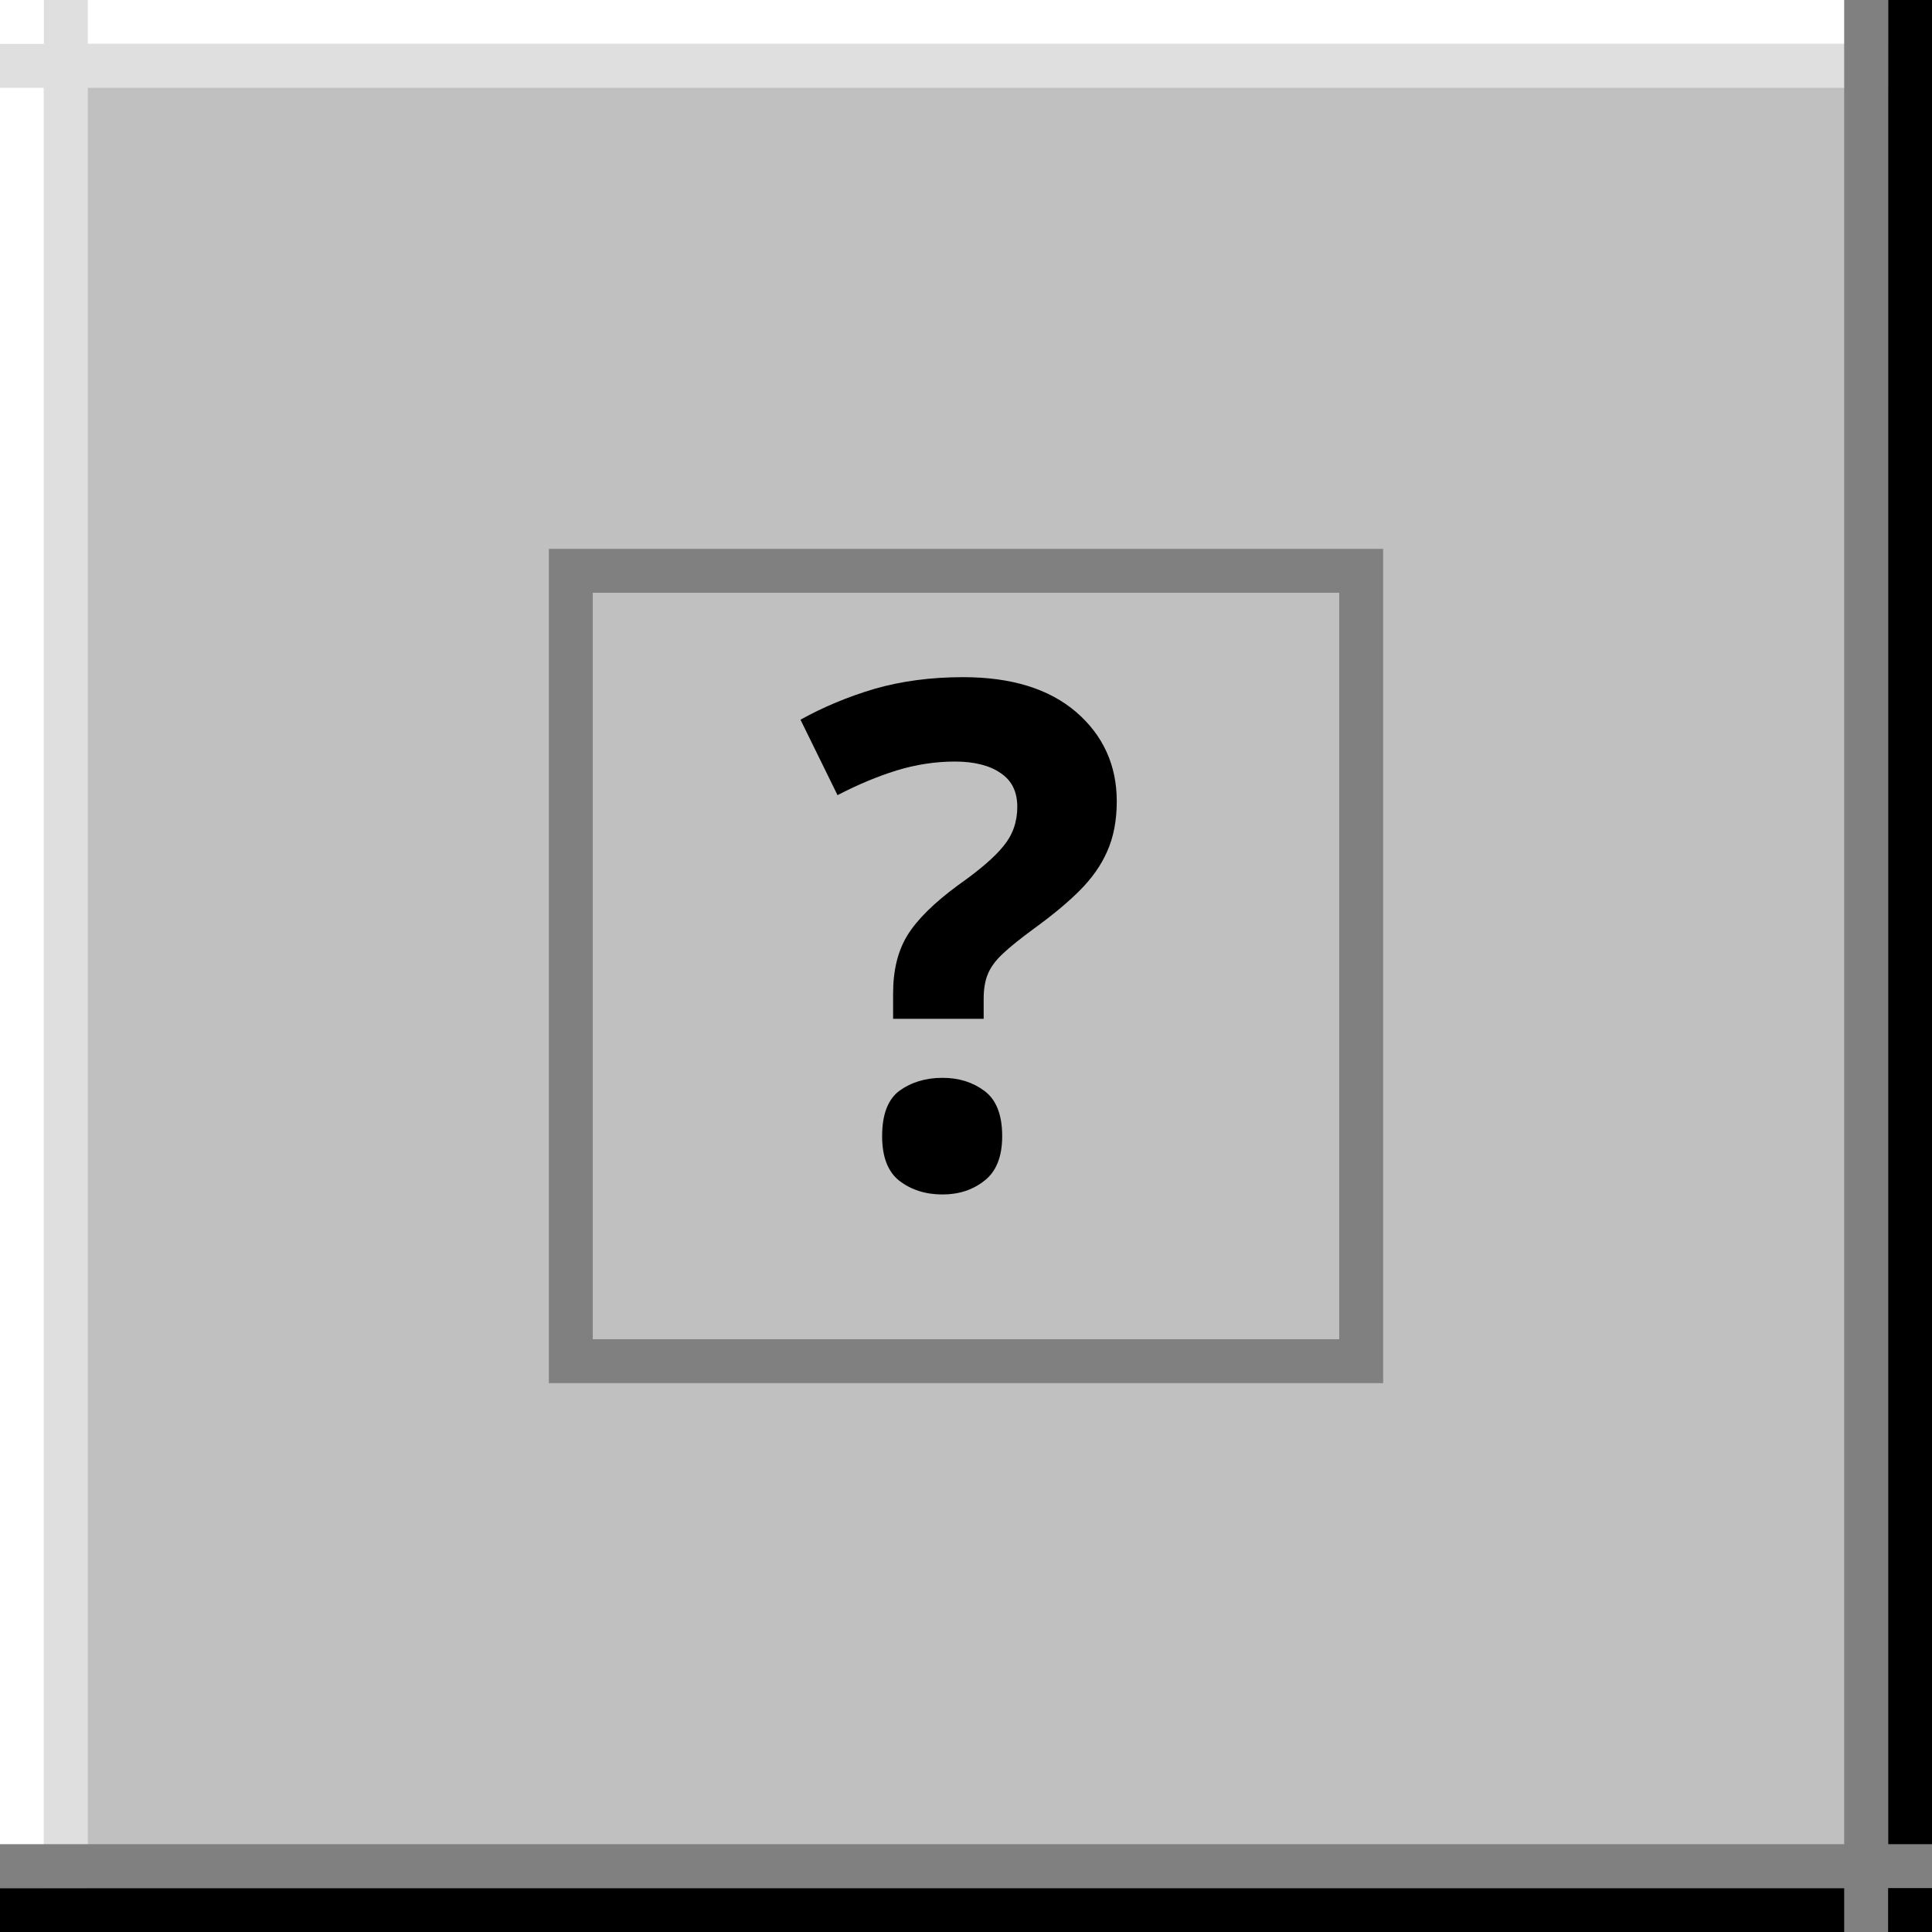
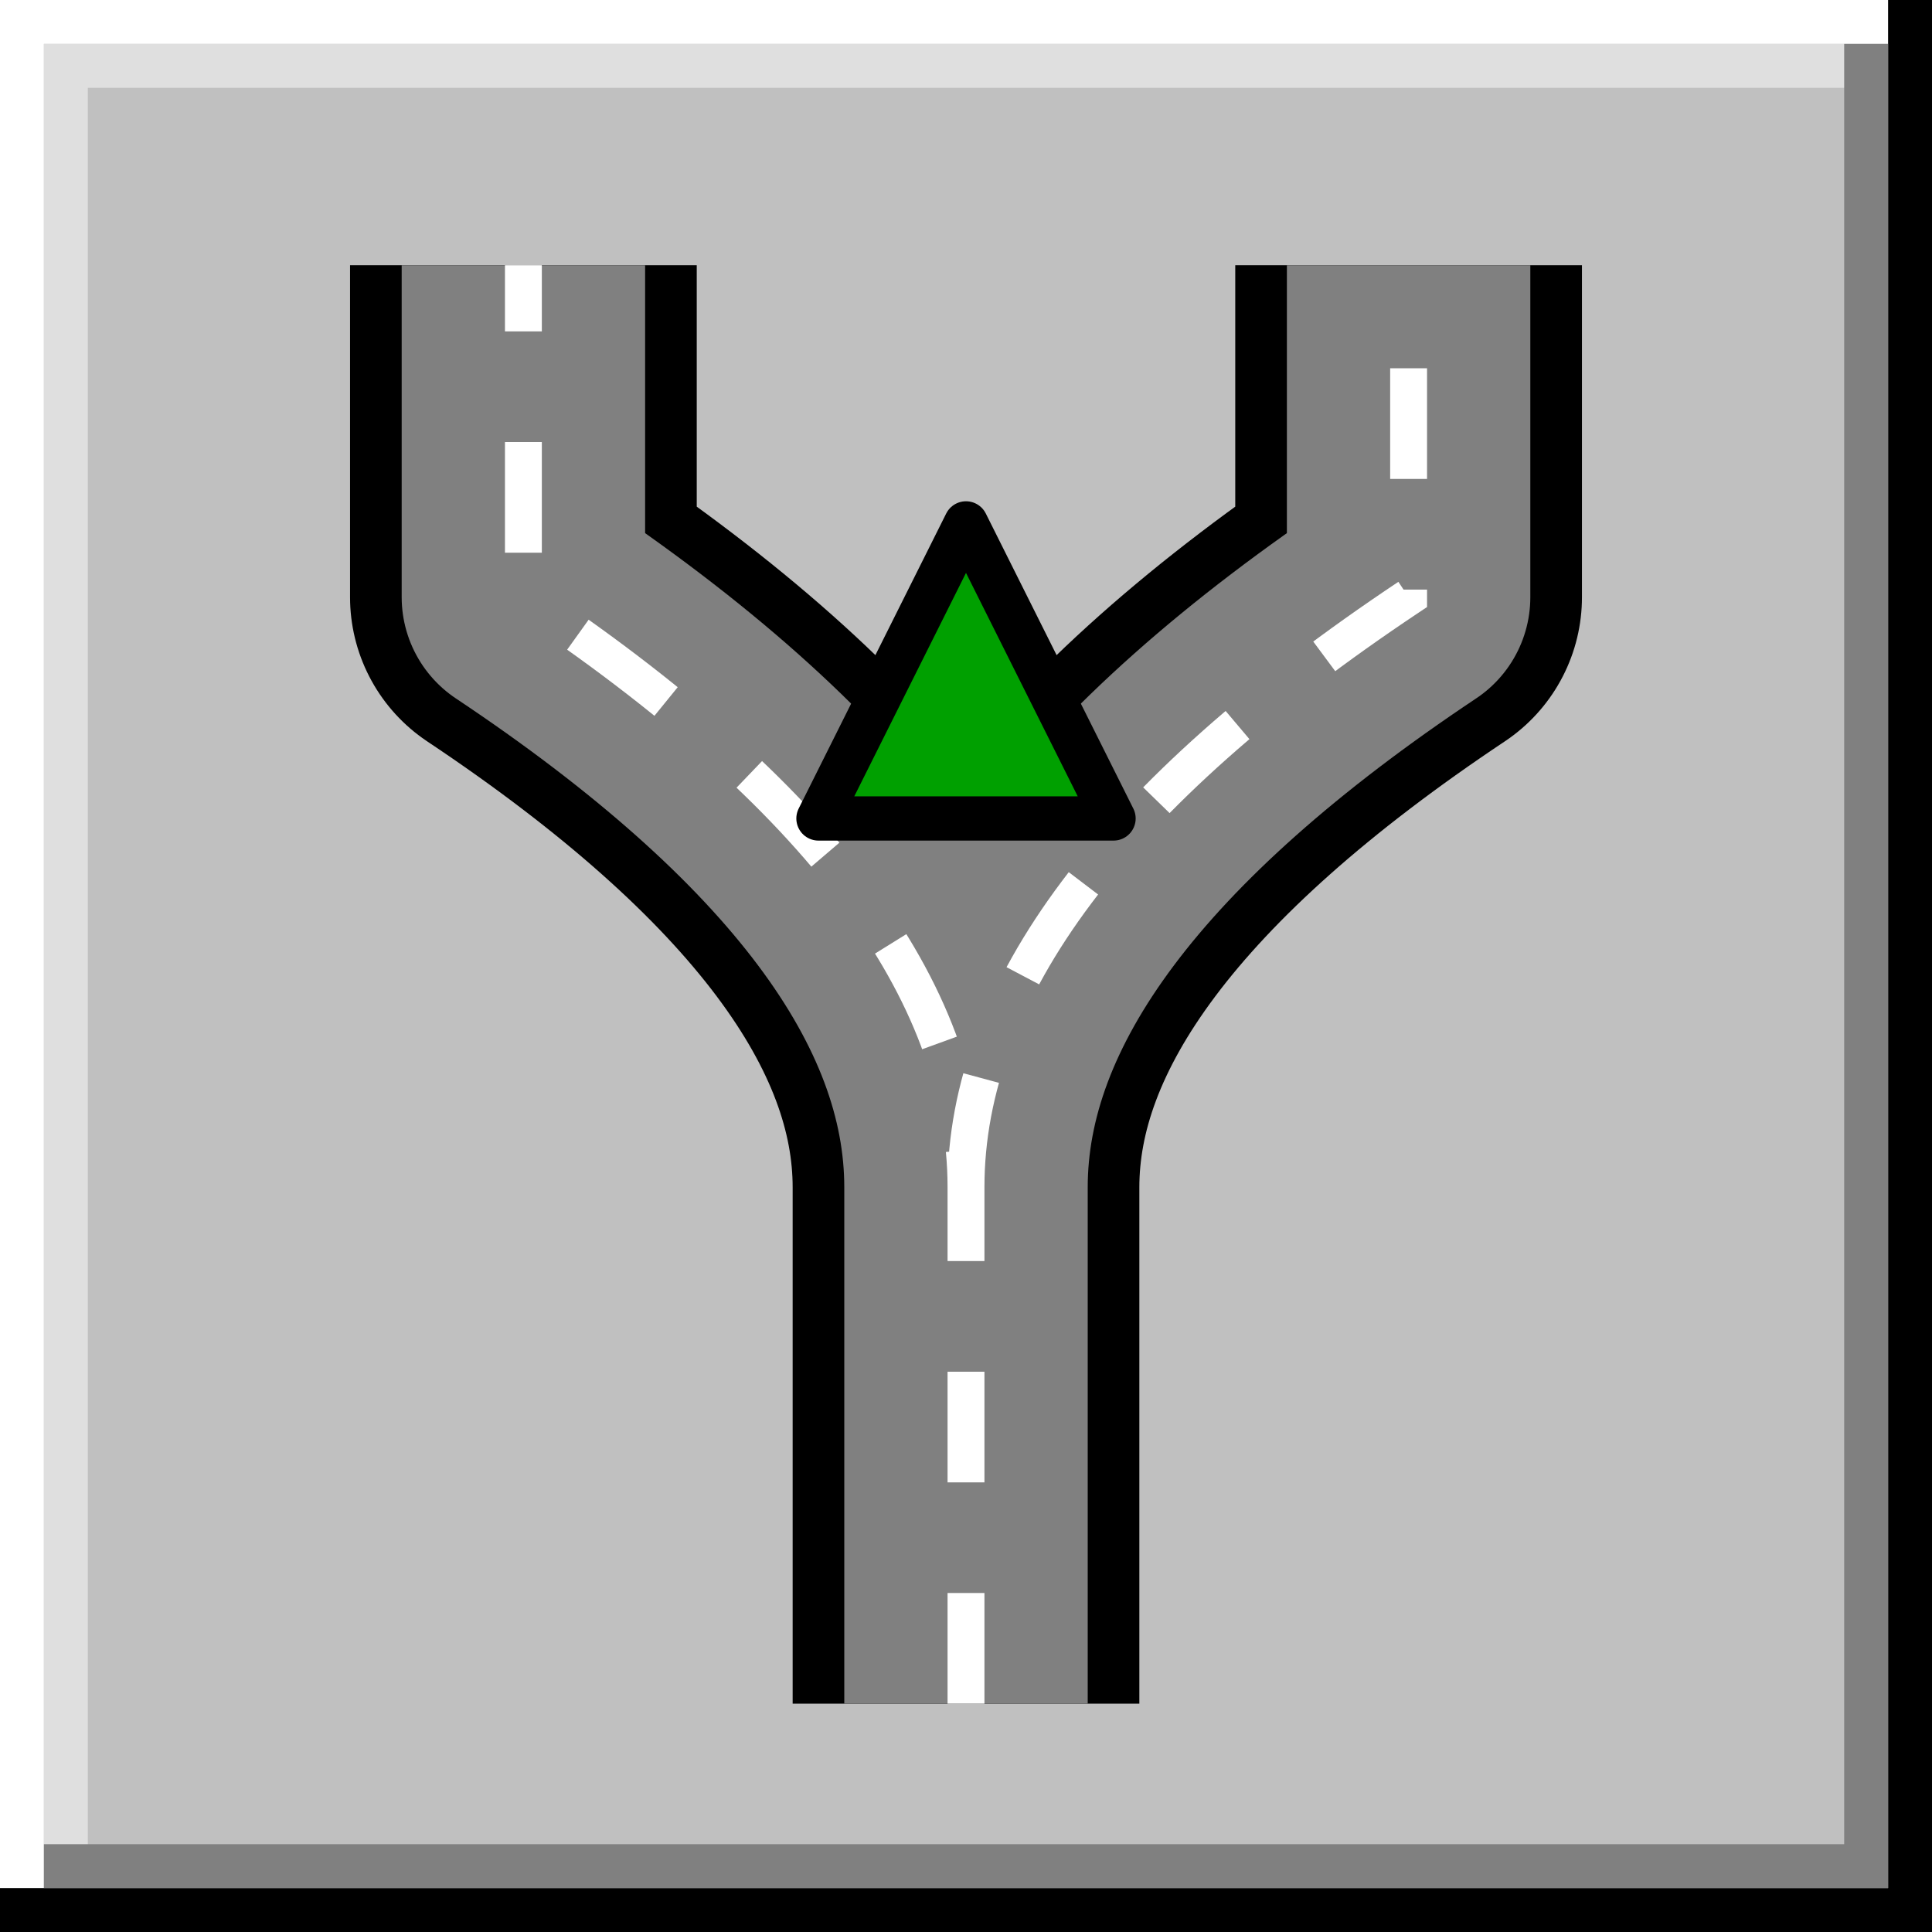
<svg xmlns="http://www.w3.org/2000/svg" viewBox="0 0 44 44">
-   <rect x="0.5" y="0.5" width="43" height="43" fill="#c0c0c0" />
-   <rect x="0" y="0" width="44" height="1" fill="#ffffff" />
-   <rect x="0" y="0" width="1" height="44" fill="#ffffff" />
-   <rect x="0" y="1" width="44" height="1" fill="#dfdfdf" />
-   <rect x="1" y="0" width="1" height="44" fill="#dfdfdf" />
-   <rect x="0" y="43" width="44" height="1" fill="#000000" />
-   <rect x="43" y="0" width="1" height="44" fill="#000000" />
-   <rect x="0" y="42" width="44" height="1" fill="#808080" />
-   <rect x="42" y="0" width="1" height="44" fill="#808080" />
-   <rect x="13" y="13" width="18" height="18" fill="#c0c0c0" />
-   <rect x="13" y="13" width="18" height="18" fill="none" stroke="#808080" stroke-width="1" />
-   <text x="22" y="27" font-family="Tahoma, Verdana, Geneva, sans-serif" font-size="16" font-weight="bold" fill="#000000" text-anchor="middle">?</text>
+   <rect x="0" y="0" width="44" height="44" fill="#c0c0c0" />
+   <path d="M0 0 H44 V1 H1 V44 H0 Z" fill="#ffffff" />
+   <path d="M1 1 H43 V2 H2 V43 H1 Z" fill="#dfdfdf" />
+   <path d="M44 0 V44 H0 V43 H43 V0 Z" fill="#000000" />
+   <path d="M43 1 V43 H1 V42 H42 V1 Z" fill="#808080" />
+   <g transform="translate(22 22) scale(0.84) translate(-22 -22)">
+     <path d="M22 42 V28 Q22 20 10 12 V3 M22 28 Q22 20 34 12 V3" fill="none" stroke="#000000" stroke-width="9.4" stroke-linejoin="round" />
+     <path d="M22 42 V28 Q22 20 10 12 V3 M22 28 Q22 20 34 12 V3" fill="none" stroke="#808080" stroke-width="6.6" stroke-linejoin="round" />
+     <path d="M22 42 V28 Q22 20 10 12 V3 M22 28 Q22 20 34 12 V3" fill="none" stroke="#ffffff" stroke-width="1" stroke-dasharray="3 3" />
+     <polygon points="22,10 26,18 18,18" fill="#00a000" stroke="#000000" stroke-width="1.2" stroke-linejoin="round" />
+   </g>
</svg>
